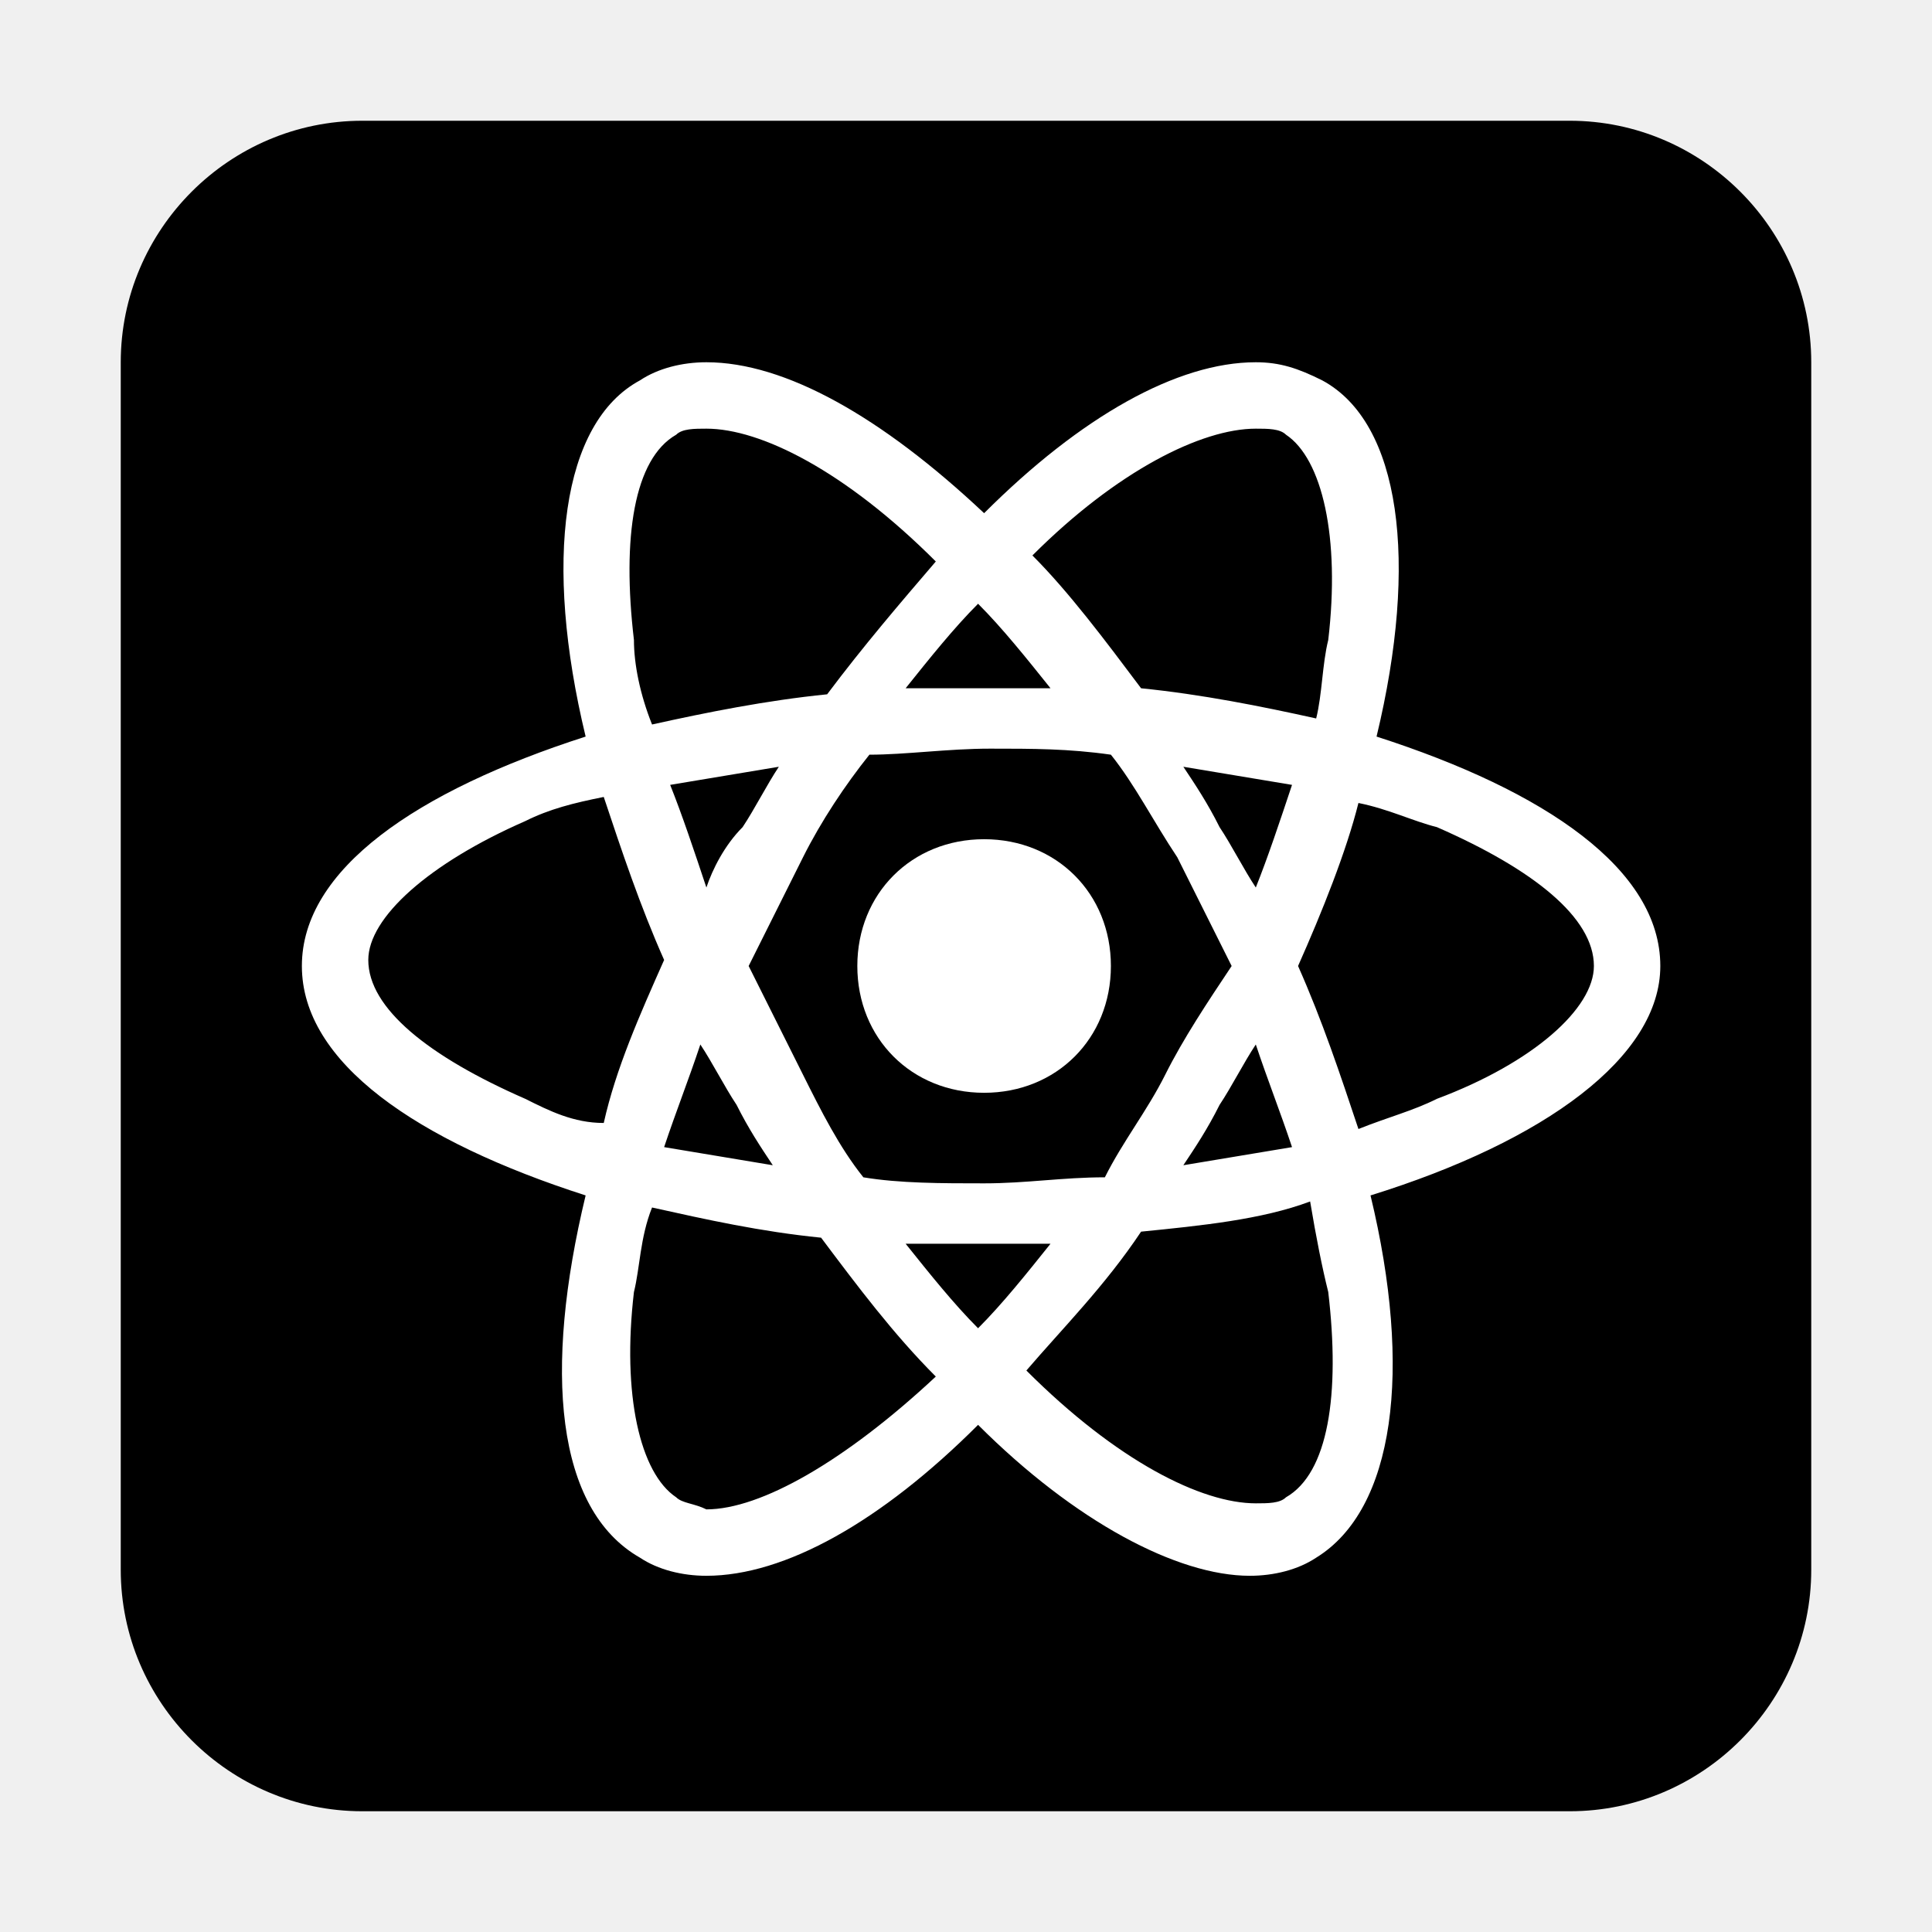
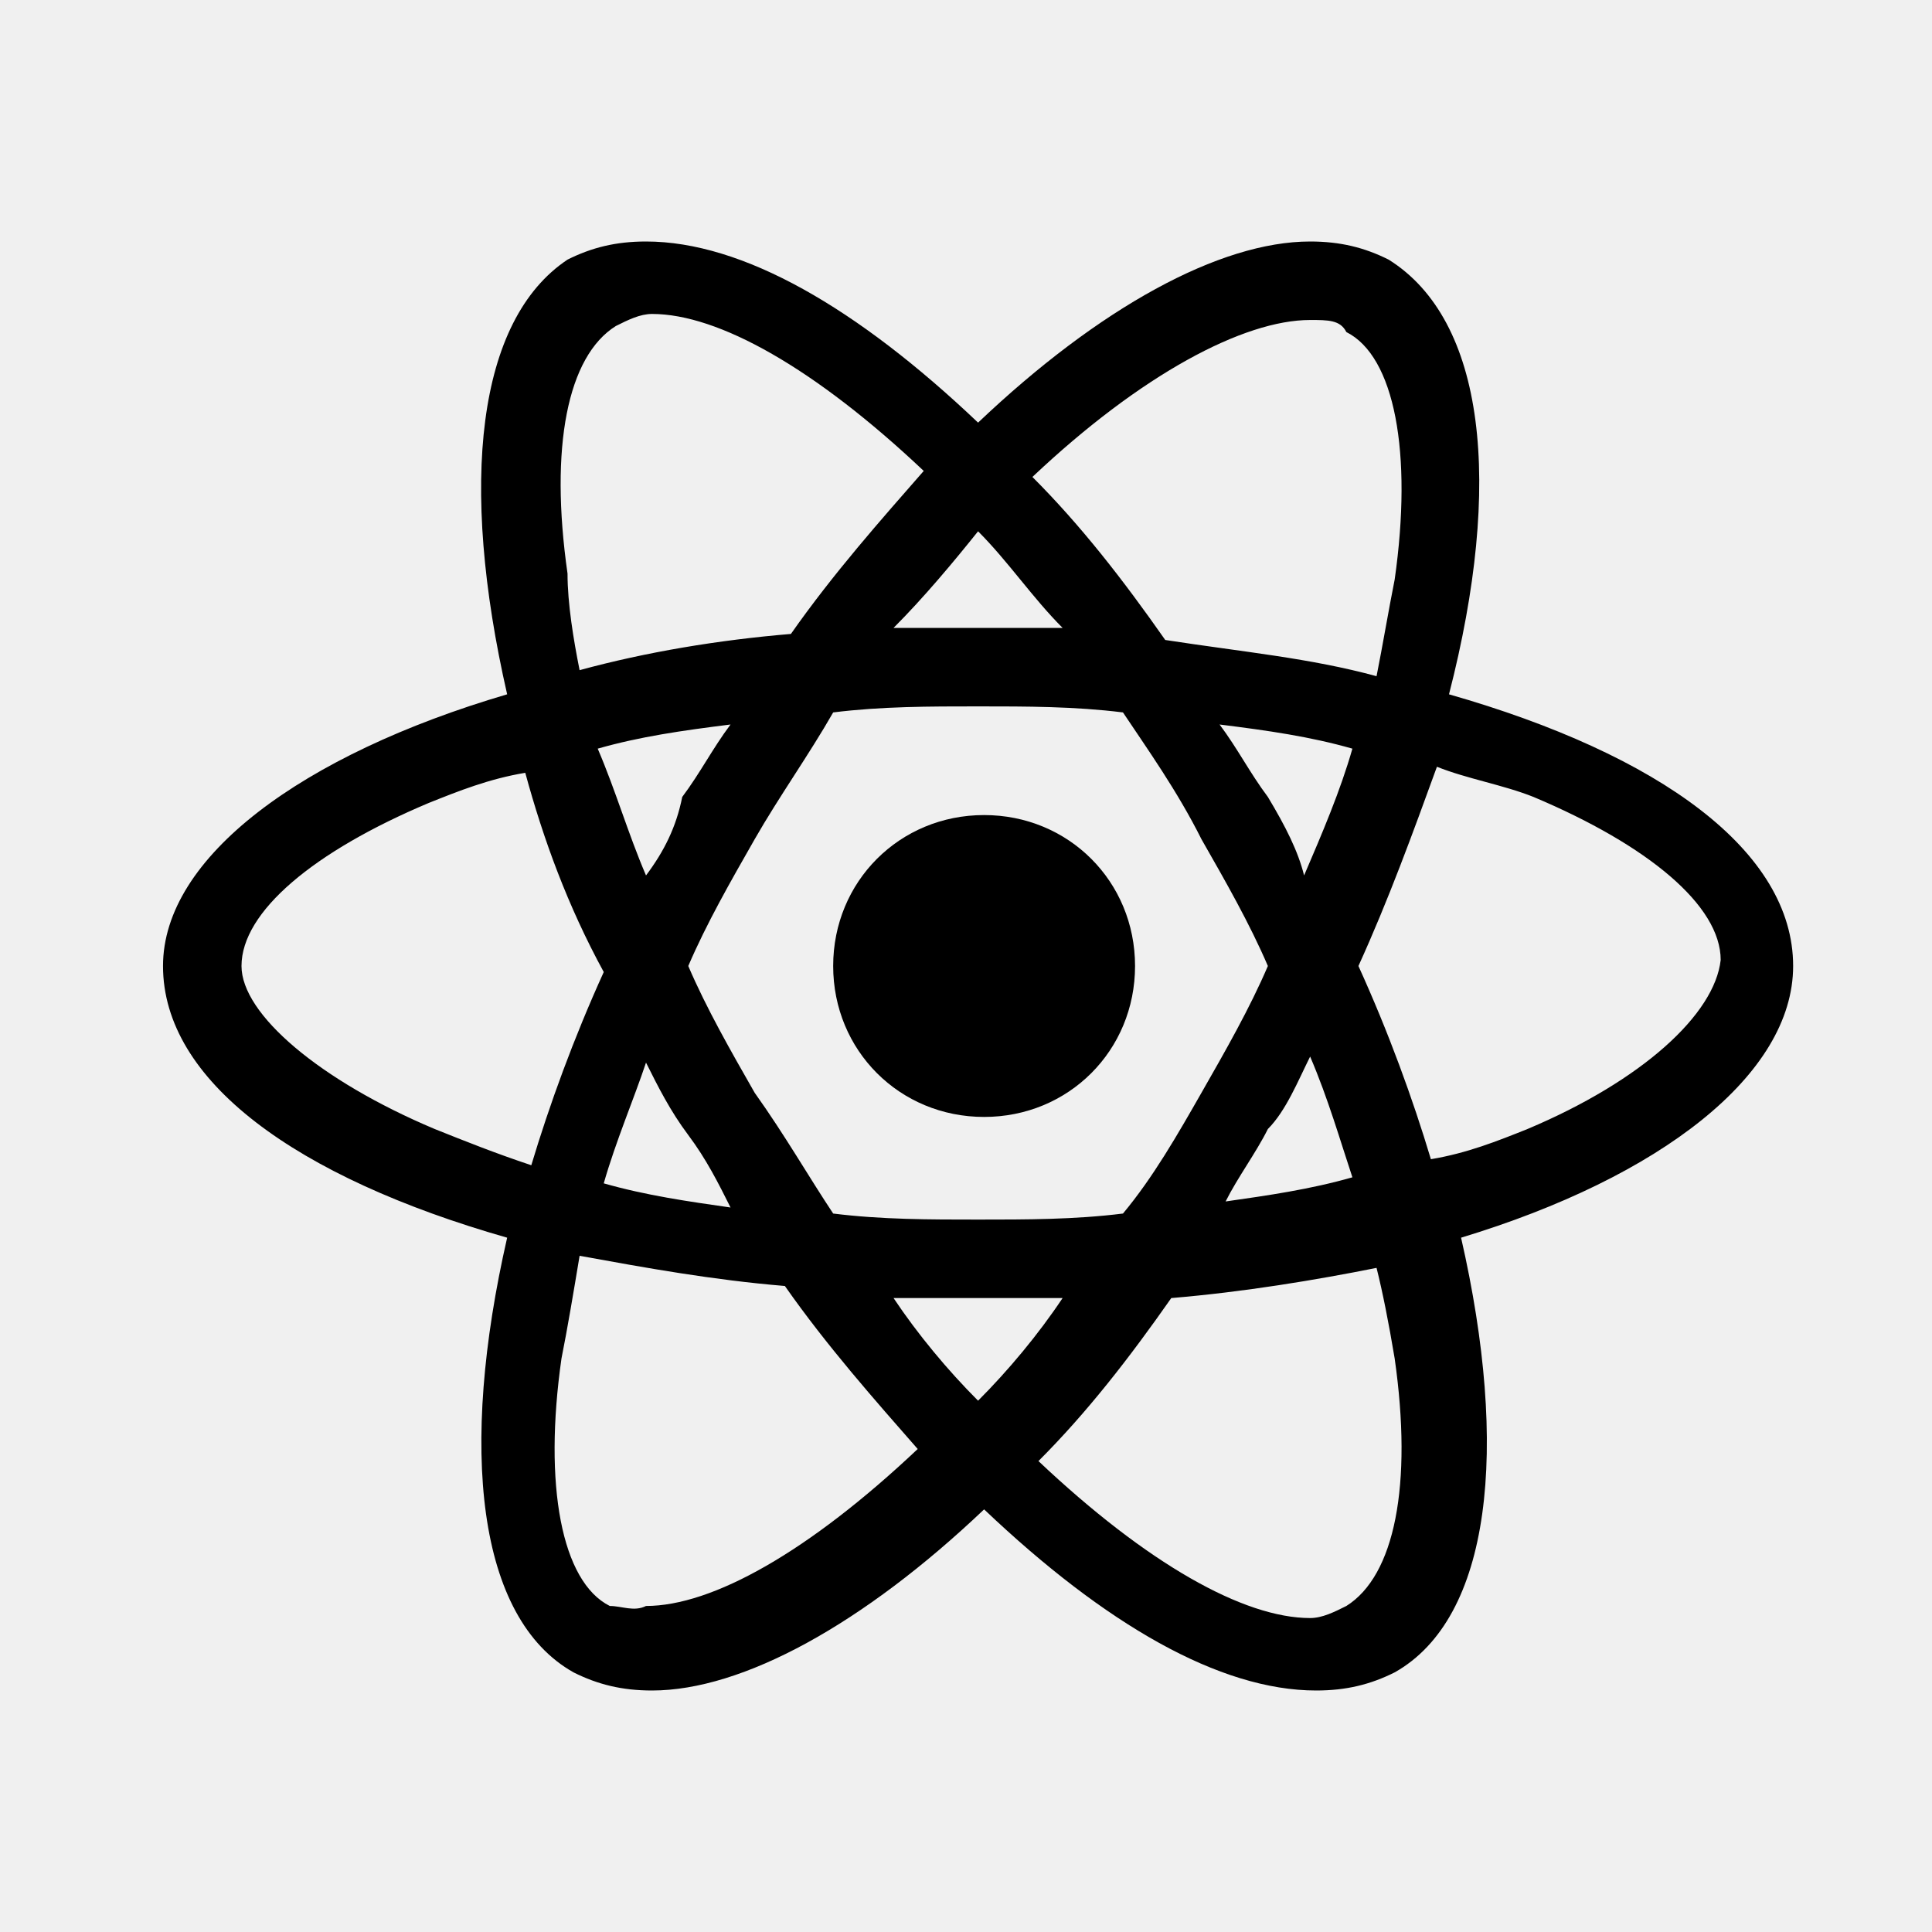
<svg xmlns="http://www.w3.org/2000/svg" id="Camada_1" style="enable-background:new 0 0 32 32;" version="1.1" viewBox="0 0 32 32" xml:space="preserve">
-   <style type="text/css">
- 	.st0{fill:#FFFFFF;}
- </style>
-   <path d="M6,2h20c2.2,0,4,1.8,4,4v20c0,2.2-1.8,4-4,4H6c-2.2,0-4-1.8-4-4V6C2,3.8,3.8,2,6,2z" />
  <g>
-     <path class="st0" d="M27.5,16c0-1.6-1.9-2.9-4.7-3.8c0.7-2.9,0.4-5.2-0.9-5.9C21.5,6.1,21.2,6,20.8,6c-1.3,0-2.9,0.9-4.5,2.5   C14.6,6.9,13,6,11.7,6c-0.4,0-0.8,0.1-1.1,0.3C9.3,7,9,9.3,9.7,12.2C6.9,13.1,5,14.4,5,16s1.9,2.9,4.7,3.8c-0.7,2.9-0.5,5.2,0.9,6   c0.3,0.2,0.7,0.3,1.1,0.3c1.3,0,2.9-0.9,4.5-2.5c1.6,1.6,3.3,2.5,4.5,2.5c0.4,0,0.8-0.1,1.1-0.3c1.3-0.8,1.6-3.1,0.9-6   C25.6,18.9,27.5,17.5,27.5,16z M20.8,7.1c0.2,0,0.4,0,0.5,0.1c0.6,0.4,0.9,1.7,0.7,3.4c-0.1,0.4-0.1,0.9-0.2,1.3   c-0.9-0.2-1.9-0.4-2.9-0.5c-0.6-0.8-1.2-1.6-1.8-2.2C18.5,7.8,19.9,7.1,20.8,7.1z M19.3,17.8c-0.3,0.6-0.7,1.1-1,1.7   c-0.7,0-1.3,0.1-2,0.1s-1.4,0-2-0.1c-0.4-0.5-0.7-1.1-1-1.7c-0.3-0.6-0.6-1.2-0.9-1.8c0.3-0.6,0.6-1.2,0.9-1.8   c0.3-0.6,0.7-1.2,1.1-1.7c0.6,0,1.3-0.1,2-0.1s1.3,0,2,0.1c0.4,0.5,0.7,1.1,1.1,1.7c0.3,0.6,0.6,1.2,0.9,1.8   C20,16.6,19.6,17.2,19.3,17.8z M20.8,17.3c0.2,0.6,0.4,1.1,0.6,1.7c-0.6,0.1-1.2,0.2-1.8,0.3c0.2-0.3,0.4-0.6,0.6-1   C20.4,18,20.6,17.6,20.8,17.3L20.8,17.3z M16.2,22c-0.4-0.4-0.8-0.9-1.2-1.4c0.4,0,0.8,0,1.2,0c0.4,0,0.8,0,1.2,0   C17,21.1,16.6,21.6,16.2,22z M12.8,19.3c-0.6-0.1-1.2-0.2-1.8-0.3c0.2-0.6,0.4-1.1,0.6-1.7c0.2,0.3,0.4,0.7,0.6,1   C12.4,18.7,12.6,19,12.8,19.3L12.8,19.3z M11.7,14.7c-0.2-0.6-0.4-1.2-0.6-1.7c0.6-0.1,1.2-0.2,1.8-0.3c-0.2,0.3-0.4,0.7-0.6,1   C12,14,11.8,14.4,11.7,14.7z M16.2,10c0.4,0.4,0.8,0.9,1.2,1.4c-0.4,0-0.8,0-1.2,0c-0.4,0-0.8,0-1.2,0C15.4,10.9,15.8,10.4,16.2,10   z M20.2,13.7c-0.2-0.4-0.4-0.7-0.6-1c0.6,0.1,1.2,0.2,1.8,0.3c-0.2,0.6-0.4,1.2-0.6,1.7C20.6,14.4,20.4,14,20.2,13.7z M10.5,10.6   c-0.2-1.7,0-3,0.7-3.4c0.1-0.1,0.3-0.1,0.5-0.1c0.9,0,2.3,0.7,3.8,2.2c-0.6,0.7-1.2,1.4-1.8,2.2c-1,0.1-2,0.3-2.9,0.5   C10.6,11.5,10.5,11,10.5,10.6z M8.7,18.2c-1.6-0.7-2.6-1.5-2.6-2.3c0-0.7,1-1.6,2.6-2.3c0.4-0.2,0.8-0.3,1.3-0.4   c0.3,0.9,0.6,1.8,1,2.7c-0.4,0.9-0.8,1.8-1,2.7C9.5,18.6,9.1,18.4,8.7,18.2L8.7,18.2z M11.2,24.8c-0.6-0.4-0.9-1.7-0.7-3.4   c0.1-0.4,0.1-0.9,0.3-1.4c0.9,0.2,1.8,0.4,2.8,0.5c0.6,0.8,1.2,1.6,1.9,2.3c-1.5,1.4-2.9,2.2-3.8,2.2   C11.5,24.9,11.3,24.9,11.2,24.8L11.2,24.8z M22,21.4c0.2,1.7,0,3-0.7,3.4c-0.1,0.1-0.3,0.1-0.5,0.1c-0.9,0-2.3-0.7-3.8-2.2   c0.6-0.7,1.3-1.4,1.9-2.3c1-0.1,2-0.2,2.8-0.5C21.8,20.5,21.9,21,22,21.4L22,21.4z M23.8,18.2c-0.4,0.2-0.8,0.3-1.3,0.5   c-0.3-0.9-0.6-1.8-1-2.7c0.4-0.9,0.8-1.9,1-2.7c0.5,0.1,0.9,0.3,1.3,0.4c1.6,0.7,2.6,1.5,2.6,2.3C26.4,16.7,25.4,17.6,23.8,18.2   L23.8,18.2z" />
-     <path class="st0" d="M16.3,18.1c1.2,0,2.1-0.9,2.1-2.1s-0.9-2.1-2.1-2.1s-2.1,0.9-2.1,2.1S15.1,18.1,16.3,18.1z" />
+     <path d="M29.7,16c0-1.9-2.2-3.5-5.7-4.5C24.9,8,24.6,5.3,23,4.3C22.6,4.1,22.2,4,21.7,4c-1.5,0-3.5,1.1-5.5,3c-2-1.9-3.9-3-5.5-3   c-0.5,0-0.9,0.1-1.3,0.3C7.9,5.3,7.6,8,8.4,11.5c-3.4,1-5.7,2.7-5.7,4.5c0,1.9,2.2,3.5,5.7,4.5c-0.8,3.5-0.5,6.3,1.1,7.2   c0.4,0.2,0.8,0.3,1.3,0.3c1.5,0,3.5-1.1,5.5-3c2,1.9,3.9,3,5.5,3c0.5,0,0.9-0.1,1.3-0.3c1.6-0.9,1.9-3.7,1.1-7.2   C27.5,19.5,29.7,17.8,29.7,16z M21.7,5.3c0.3,0,0.5,0,0.6,0.2c0.8,0.4,1.1,2,0.8,4.1c-0.1,0.5-0.2,1.1-0.3,1.6   c-1.1-0.3-2.2-0.4-3.5-0.6c-0.7-1-1.4-1.9-2.2-2.7C18.9,6.2,20.6,5.3,21.7,5.3z M19.9,18.1c-0.4,0.7-0.8,1.4-1.3,2   c-0.8,0.1-1.6,0.1-2.4,0.1c-0.8,0-1.6,0-2.4-0.1c-0.4-0.6-0.8-1.3-1.3-2c-0.4-0.7-0.8-1.4-1.1-2.1c0.3-0.7,0.7-1.4,1.1-2.1   c0.4-0.7,0.9-1.4,1.3-2.1c0.8-0.1,1.6-0.1,2.4-0.1c0.8,0,1.6,0,2.4,0.1c0.4,0.6,0.9,1.3,1.3,2.1c0.4,0.7,0.8,1.4,1.1,2.1   C20.7,16.7,20.3,17.4,19.9,18.1z M21.7,17.5c0.3,0.7,0.5,1.4,0.7,2c-0.7,0.2-1.4,0.3-2.1,0.4c0.2-0.4,0.5-0.8,0.7-1.2   C21.3,18.4,21.5,17.9,21.7,17.5L21.7,17.5z M16.2,23.2c-0.5-0.5-1-1.1-1.4-1.7c0.5,0,1,0,1.4,0c0.5,0,1,0,1.4,0   C17.2,22.1,16.7,22.7,16.2,23.2z M12.1,20c-0.7-0.1-1.4-0.2-2.1-0.4c0.2-0.7,0.5-1.4,0.7-2c0.2,0.4,0.4,0.8,0.7,1.2   C11.7,19.2,11.9,19.6,12.1,20L12.1,20z M10.7,14.5c-0.3-0.7-0.5-1.4-0.8-2.1c0.7-0.2,1.4-0.3,2.2-0.4c-0.3,0.4-0.5,0.8-0.8,1.2   C11.2,13.7,11,14.1,10.7,14.5z M16.2,8.8c0.5,0.5,0.9,1.1,1.4,1.6c-0.5,0-0.9,0-1.4,0c-0.5,0-0.9,0-1.4,0   C15.3,9.9,15.8,9.3,16.2,8.8z M21,13.2c-0.3-0.4-0.5-0.8-0.8-1.2c0.8,0.1,1.5,0.2,2.2,0.4c-0.2,0.7-0.5,1.4-0.8,2.1   C21.5,14.1,21.3,13.7,21,13.2z M9.4,9.5c-0.3-2.1,0-3.6,0.8-4.1c0.2-0.1,0.4-0.2,0.6-0.2c1.1,0,2.7,0.9,4.5,2.6   c-0.7,0.8-1.5,1.7-2.2,2.7c-1.2,0.1-2.4,0.3-3.5,0.6C9.5,10.6,9.4,10,9.4,9.5z M7.2,18.7C5.3,17.9,4,16.8,4,16   c0-0.9,1.2-1.9,3.1-2.7c0.5-0.2,1-0.4,1.6-0.5c0.3,1.1,0.7,2.2,1.3,3.3c-0.5,1.1-0.9,2.2-1.2,3.2C8.2,19.1,7.7,18.9,7.2,18.7   L7.2,18.7z M10.1,26.6c-0.8-0.4-1.1-2-0.8-4.1c0.1-0.5,0.2-1.1,0.3-1.7c1.1,0.2,2.2,0.4,3.4,0.5c0.7,1,1.5,1.9,2.2,2.7   c-1.8,1.7-3.4,2.6-4.5,2.6C10.5,26.7,10.3,26.6,10.1,26.6L10.1,26.6z M23.1,22.5c0.3,2.1,0,3.6-0.8,4.1c-0.2,0.1-0.4,0.2-0.6,0.2   c-1.1,0-2.7-0.9-4.5-2.6c0.8-0.8,1.5-1.7,2.2-2.7c1.2-0.1,2.4-0.3,3.4-0.5C22.9,21.4,23,21.9,23.1,22.5L23.1,22.5z M25.3,18.7   c-0.5,0.2-1,0.4-1.6,0.5c-0.3-1-0.7-2.1-1.2-3.2c0.5-1.1,0.9-2.2,1.3-3.3c0.5,0.2,1.1,0.3,1.6,0.5c1.9,0.8,3.1,1.8,3.1,2.7   C28.4,16.8,27.2,17.9,25.3,18.7L25.3,18.7z" />
+     <path d="M16.3,18.5c1.4,0,2.5-1.1,2.5-2.5s-1.1-2.5-2.5-2.5s-2.5,1.1-2.5,2.5S14.9,18.5,16.3,18.5z" />
  </g>
</svg>
